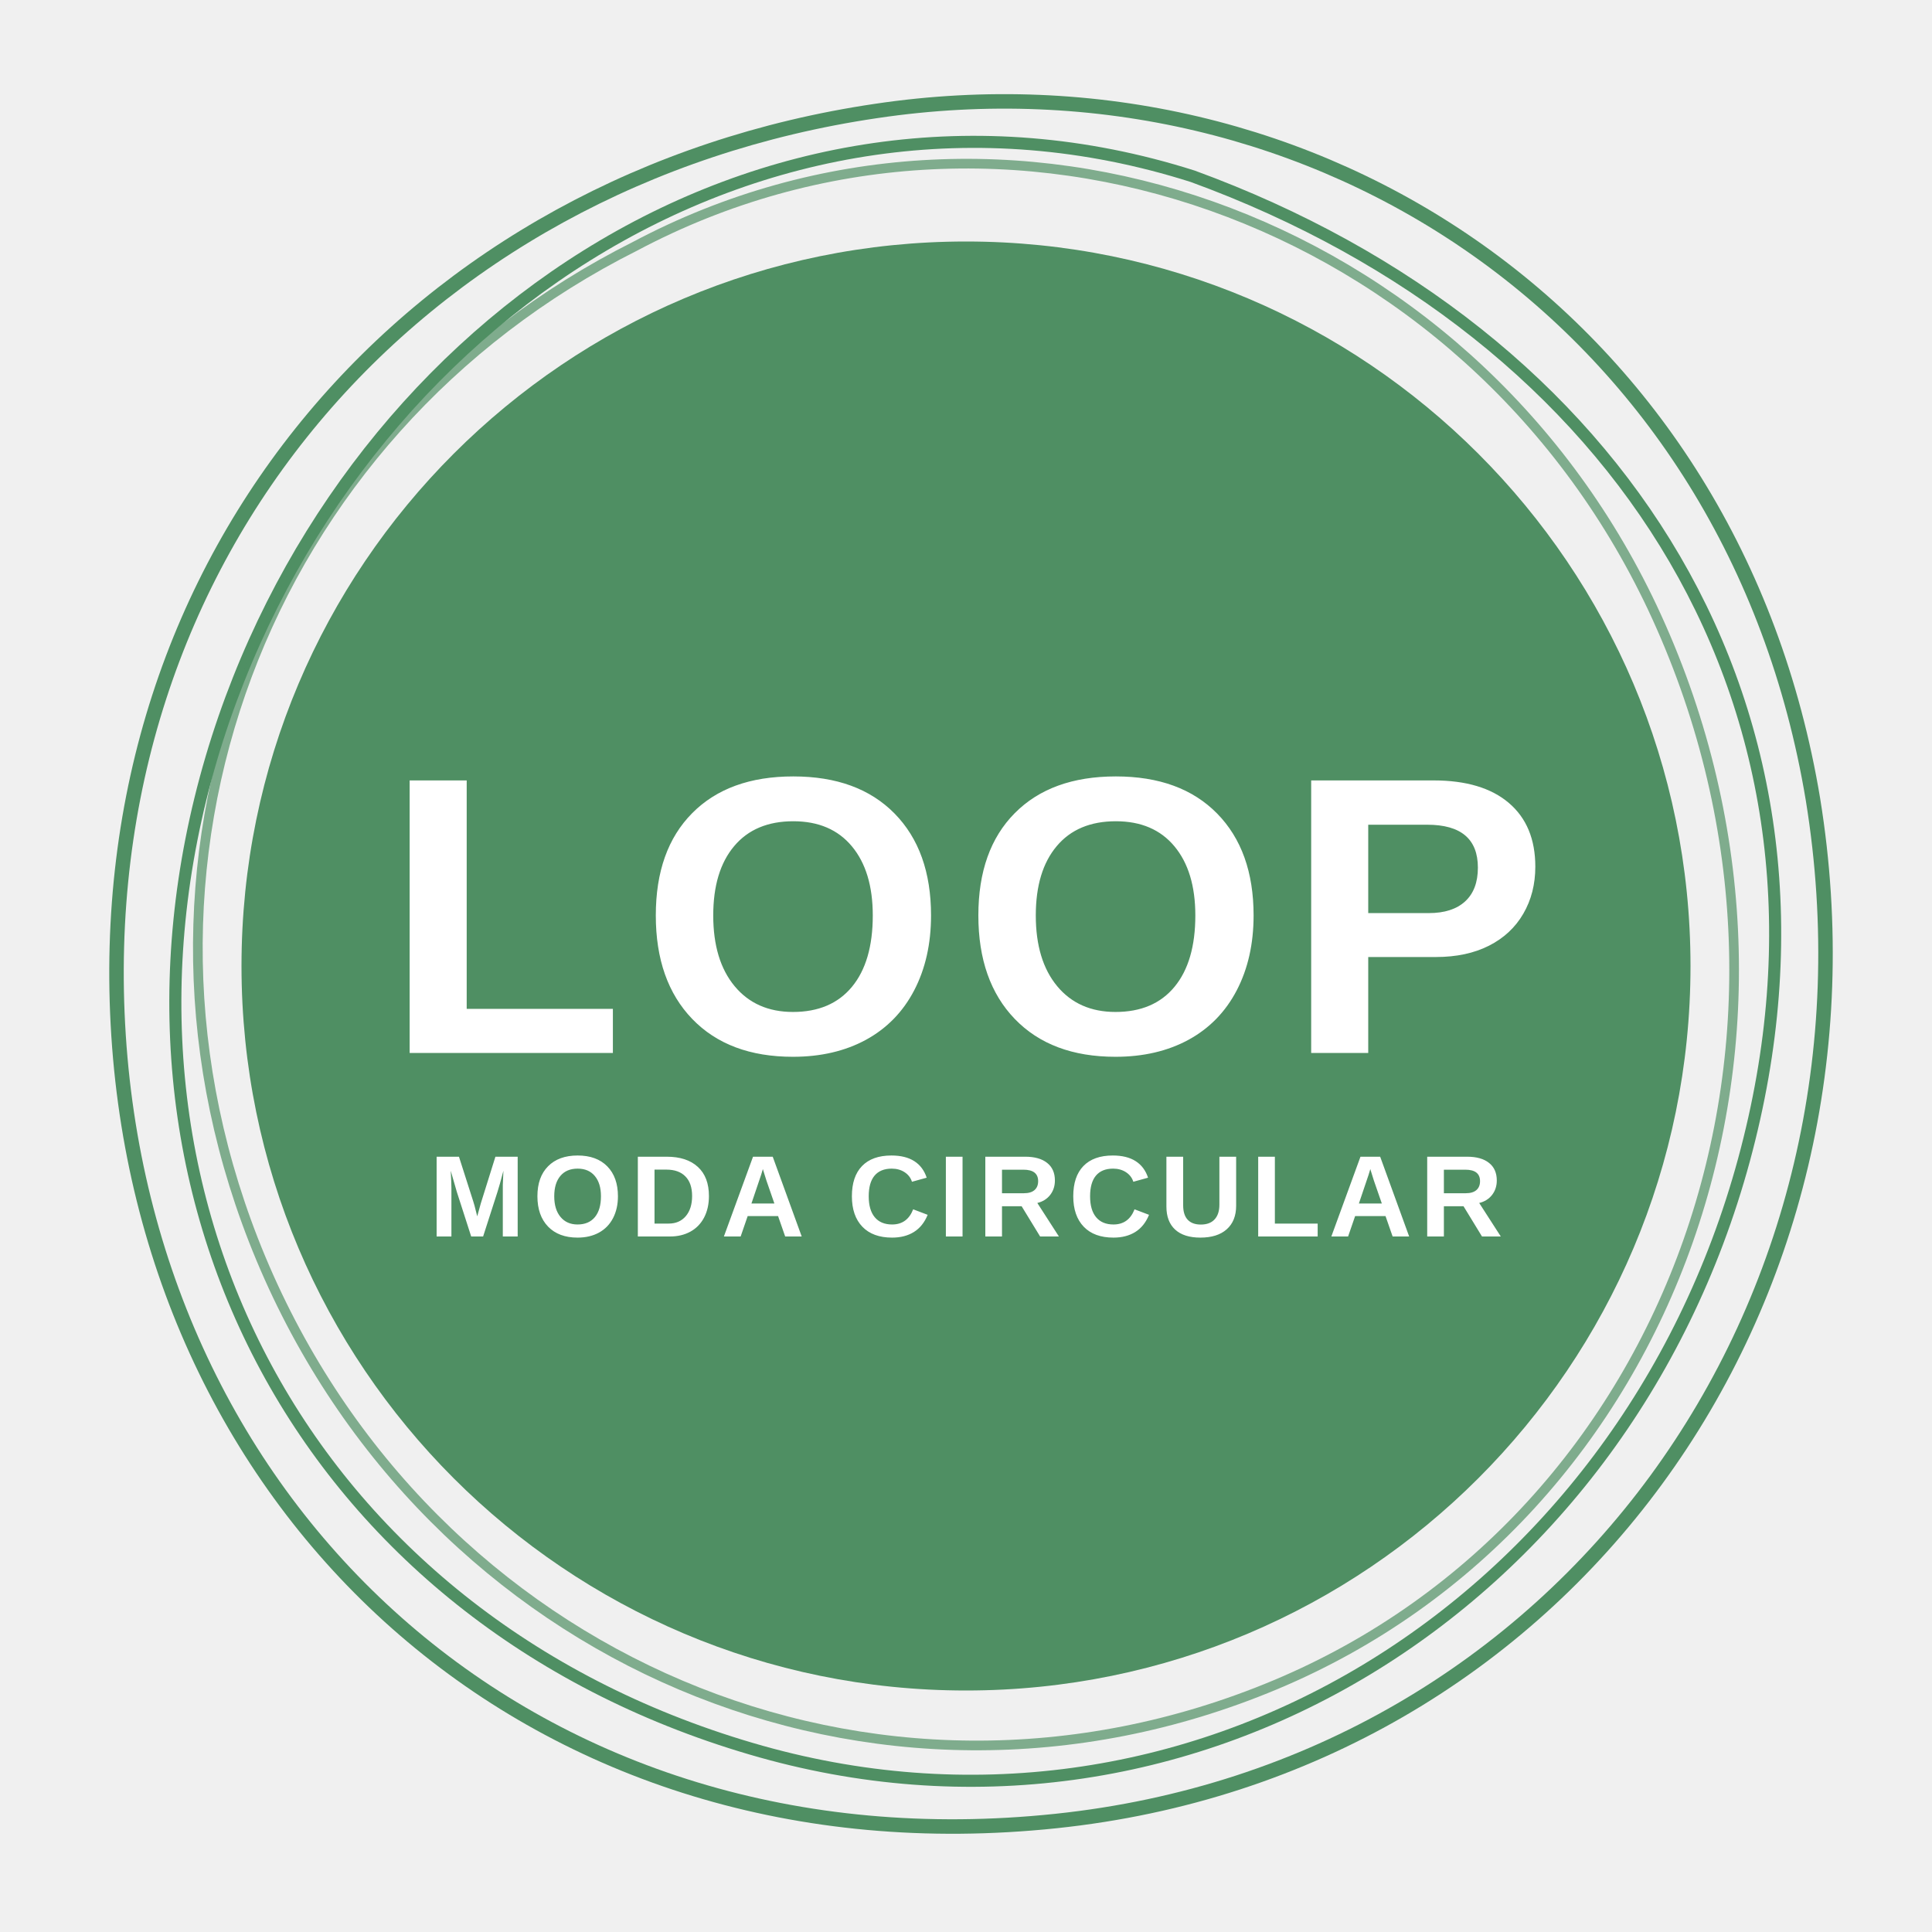
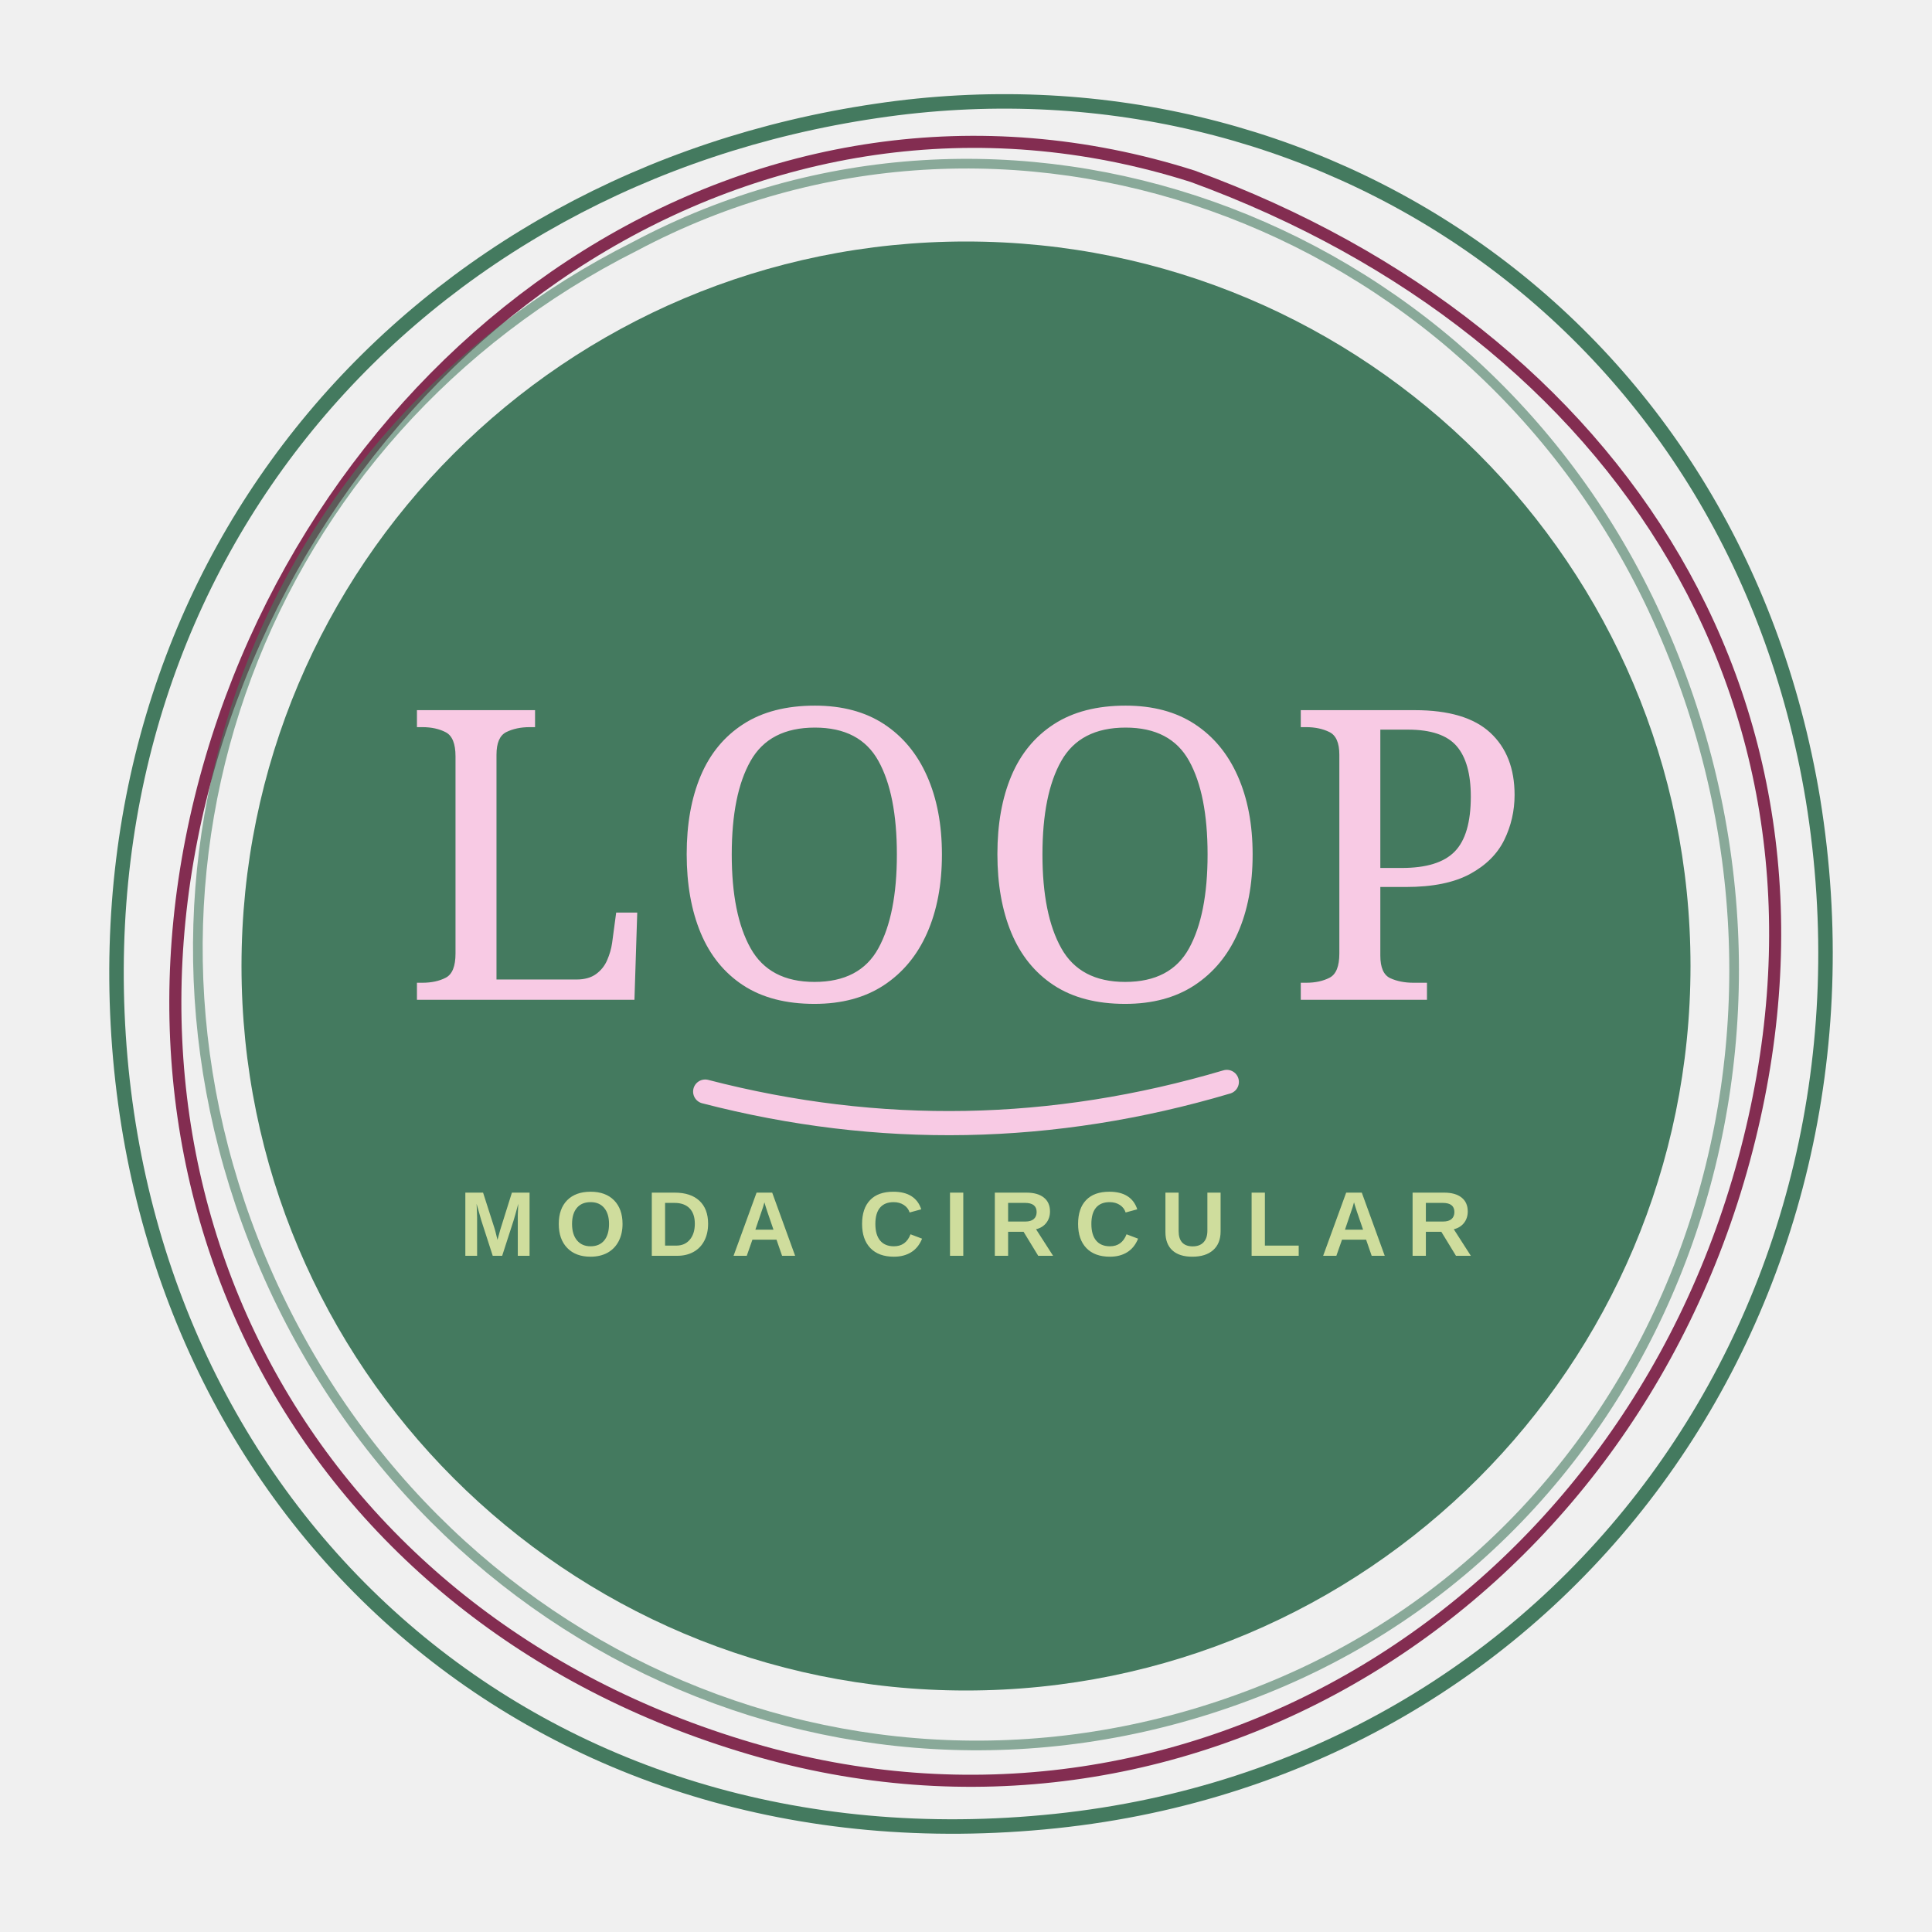
<svg xmlns="http://www.w3.org/2000/svg" viewBox="0 0 400 400" width="400" height="400" role="img" aria-label="LOOP Moda Circular">
-   <g fill="none" stroke="#4f8f63" stroke-linecap="round">
-     <path d="M200 22 C292 18 372 84 378 184 C384 290 306 378 200 378 C92 378 20 296 24 196 C28 96 104 26 200 22 Z" stroke-width="3" transform="rotate(-6 200 200)" />
-     <path d="M206 30 C300 40 368 104 366 200 C364 296 290 372 196 368 C100 364 34 290 38 196 C42 104 112 24 206 30 Z" stroke-width="2.5" transform="rotate(14 200 200)" />
-     <path d="M198 36 C284 30 358 100 360 190 C362 286 288 364 198 362 C108 360 40 286 42 196 C44 108 112 40 198 36 Z" stroke-width="2" opacity="0.7" transform="rotate(-24 200 200)" />
+   <g fill="none" stroke-linecap="round">
+     <path d="M200 22 C292 18 372 84 378 184 C384 290 306 378 200 378 C92 378 20 296 24 196 C28 96 104 26 200 22 Z" stroke="#447a5f" stroke-width="3" transform="rotate(-6 200 200)" />
+     <path d="M206 30 C300 40 368 104 366 200 C364 296 290 372 196 368 C100 364 34 290 38 196 C42 104 112 24 206 30 Z" stroke="#832d51" stroke-width="2.5" transform="rotate(14 200 200)" />
+     <path d="M198 36 C284 30 358 100 360 190 C362 286 288 364 198 362 C108 360 40 286 42 196 C44 108 112 40 198 36 Z" stroke="#447a5f" stroke-width="2" opacity="0.6" transform="rotate(-24 200 200)" />
  </g>
-   <circle cx="200" cy="200" r="150" fill="#4f8f63" />
-   <text x="200" y="218" text-anchor="middle" font-family="'Montserrat','Helvetica Neue',Arial,sans-serif" font-weight="700" font-size="82" letter-spacing="3" fill="#ffffff">LOOP</text>
-   <text x="200" y="256" text-anchor="middle" font-family="'Montserrat','Helvetica Neue',Arial,sans-serif" font-weight="700" font-size="24" letter-spacing="1.5" fill="#ffffff">MODA CIRCULAR</text>
+   <circle cx="200" cy="200" r="150" fill="#447a5f" />
+   <text x="200" y="207" text-anchor="middle" font-family="'DM Serif Display', Georgia, serif" font-size="84" letter-spacing="2" fill="#f8cae4">LOOP</text>
+   <path d="M146 226 Q200 240 254 224" fill="none" stroke="#f8cae4" stroke-width="5" stroke-linecap="round" />
+   <text x="200" y="260" text-anchor="middle" font-family="'DM Sans', Arial, sans-serif" font-weight="700" font-size="19" letter-spacing="4" fill="#cfdd9d">MODA CIRCULAR</text>
</svg>
